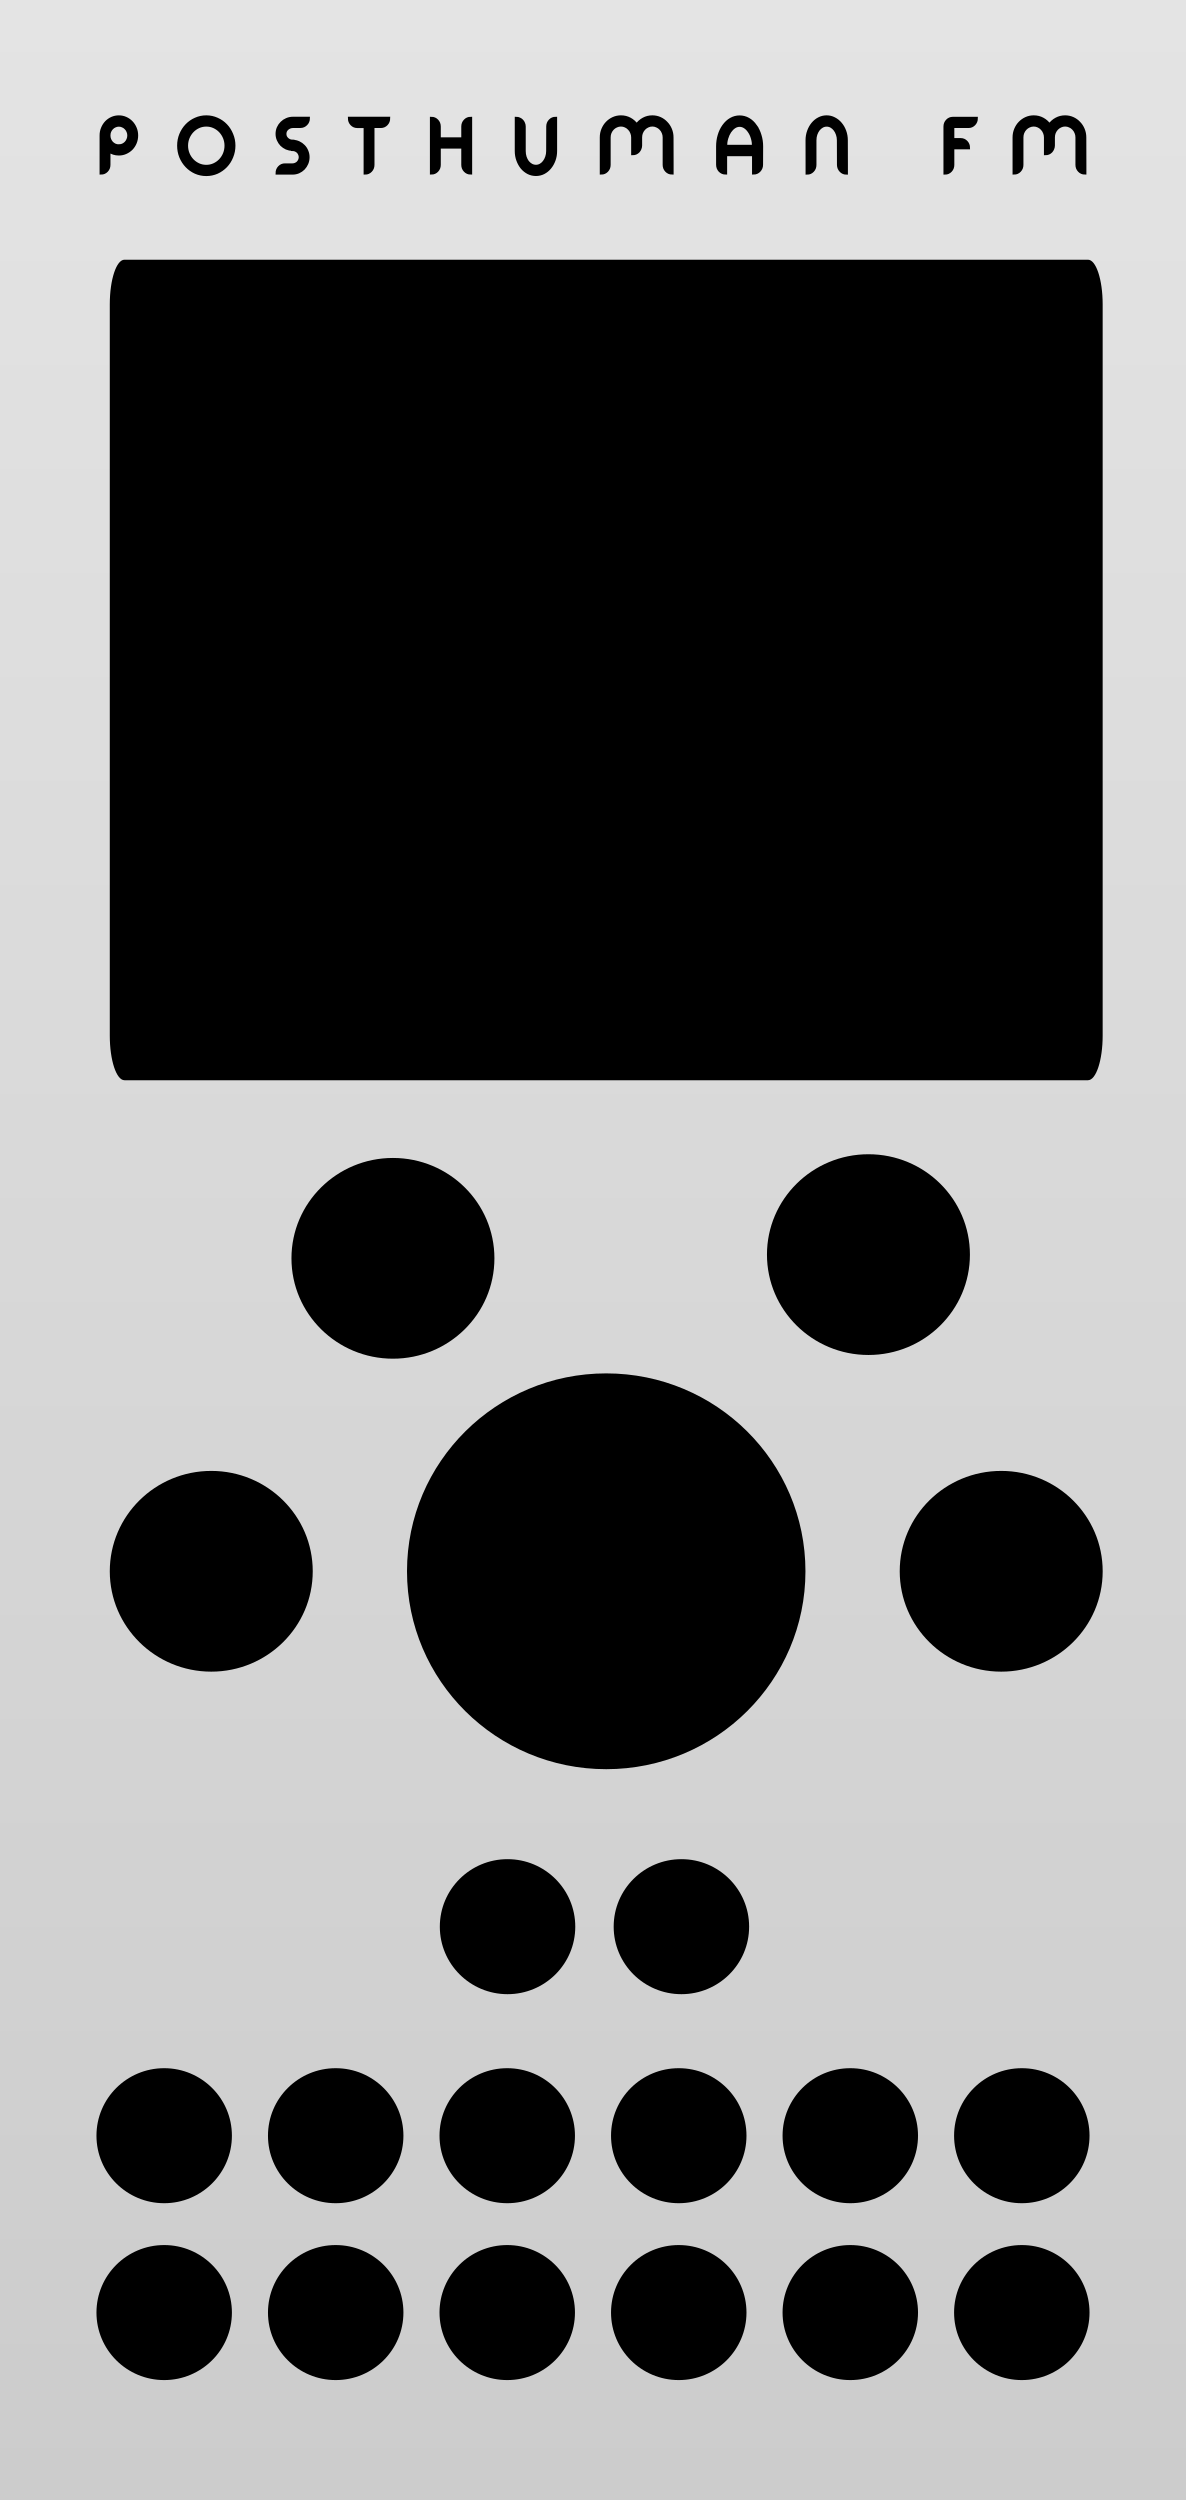
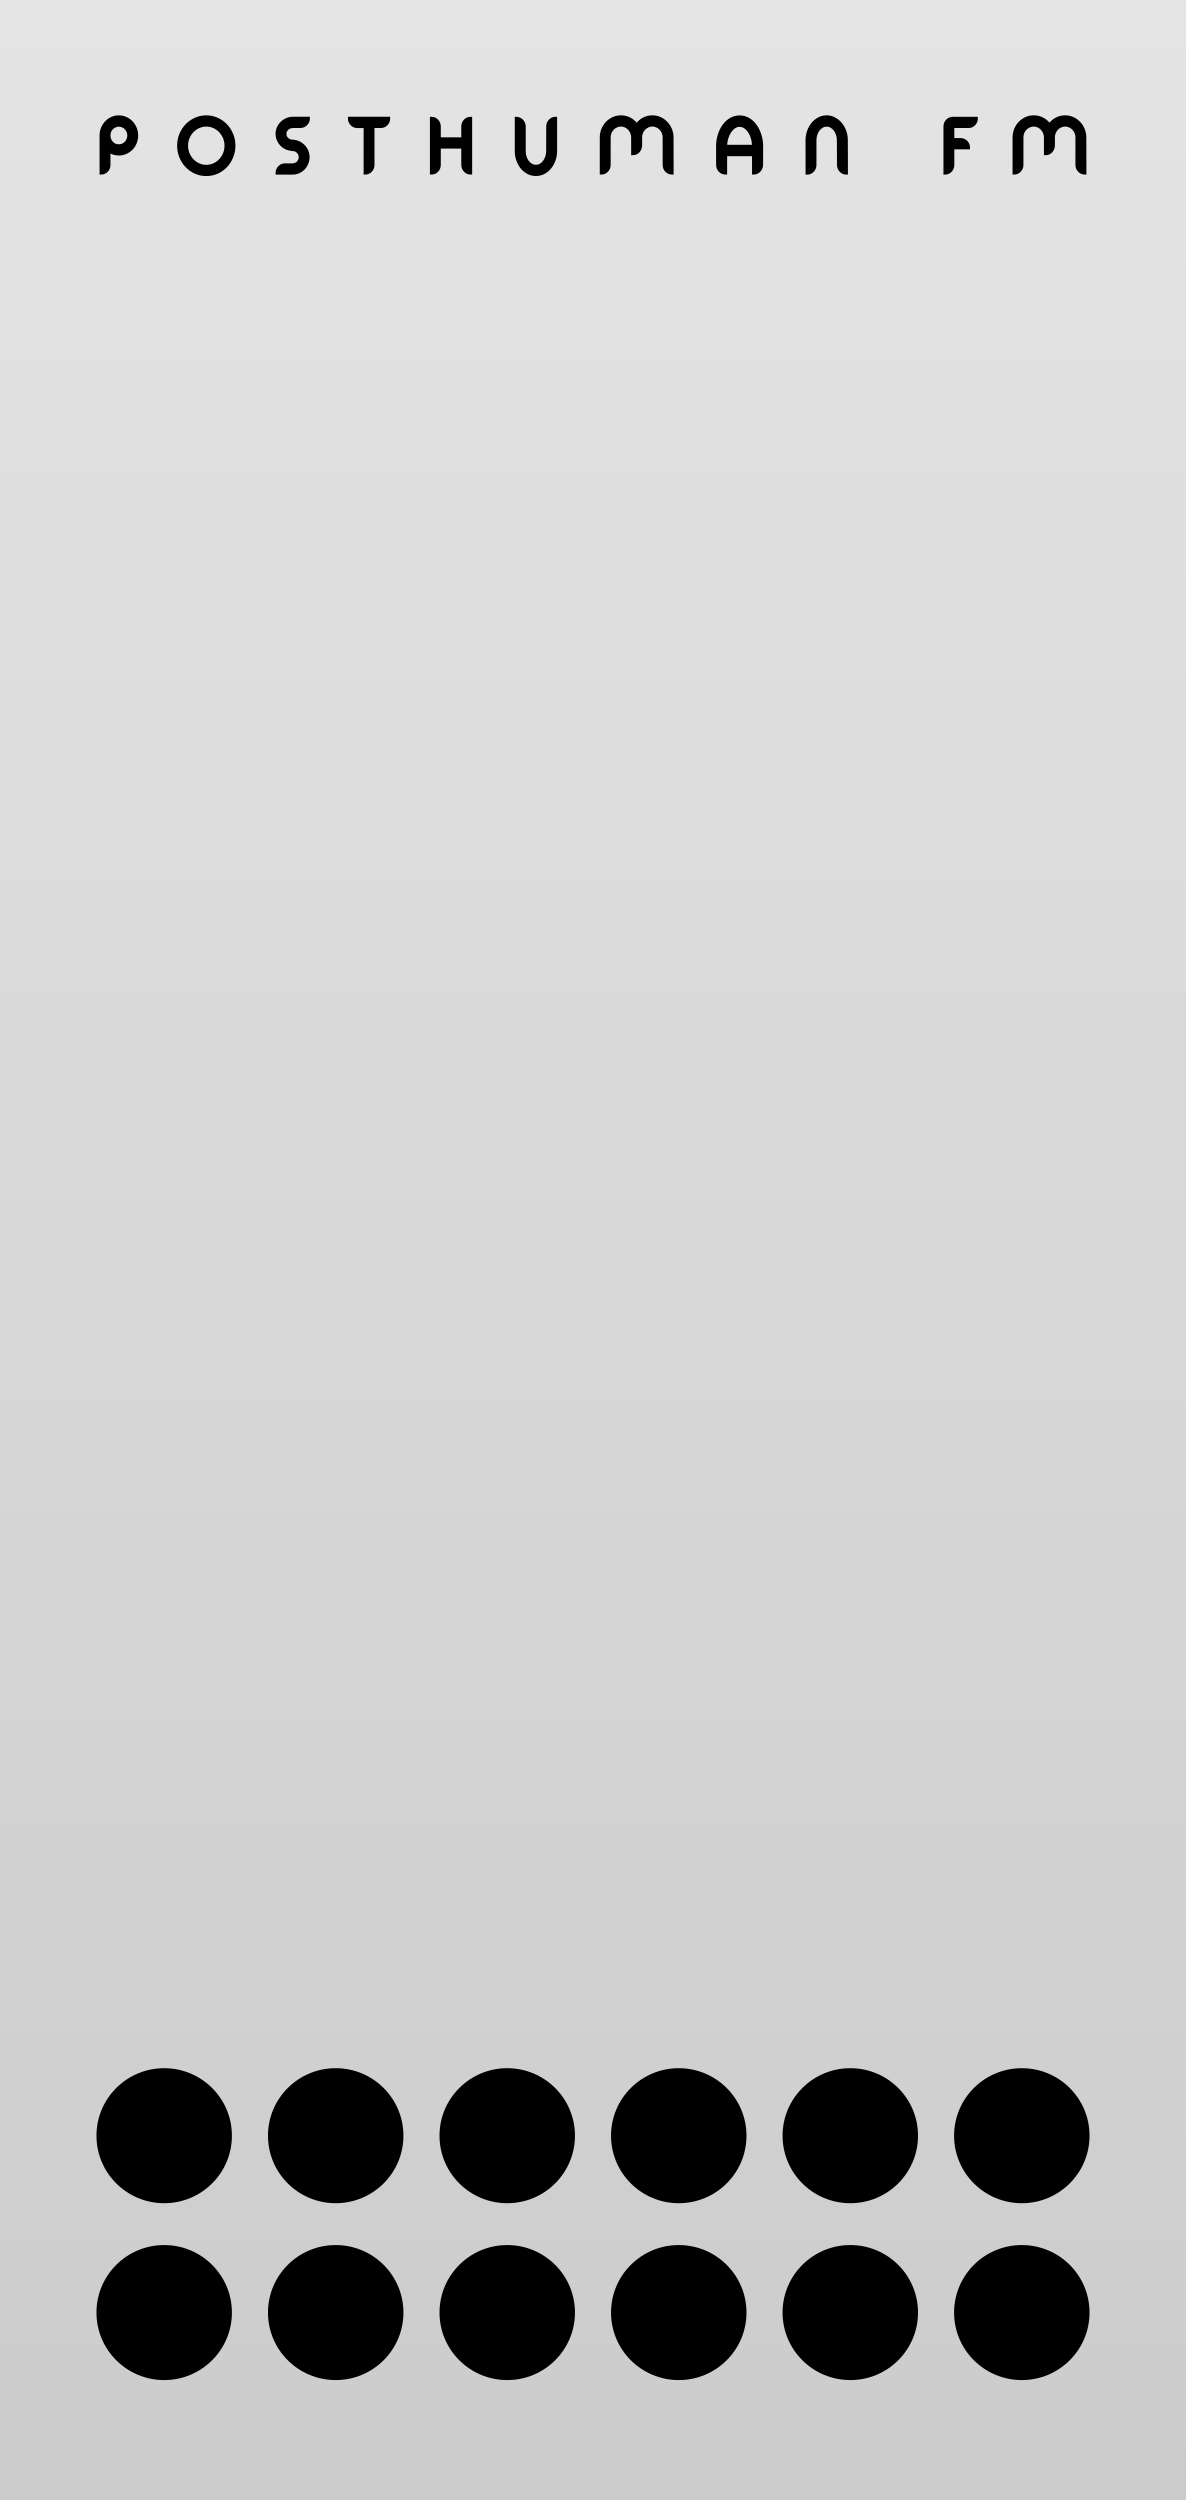
<svg xmlns="http://www.w3.org/2000/svg" xmlns:xlink="http://www.w3.org/1999/xlink" width="60.96mm" height="128.5mm" viewBox="0 0 60.96 128.5" version="1.1" id="svg8" xml:space="preserve">
  <defs id="defs2">
    <rect x="256.21" y="304.471" width="79.584" height="16.102" id="rect11" />
    <rect x="124.167" y="273.385" width="94.801" height="27.378" id="rect2" />
    <rect x="28.938" y="76.674" width="57.331" height="16.593" id="rect39" />
    <rect x="33.222" y="26.533" width="52.8" height="16.667" id="rect9" />
    <linearGradient id="linearGradient9">
      <stop style="stop-color:#e4e4e4;stop-opacity:1;" offset="0" id="stop9" />
      <stop style="stop-color:#cccccc;stop-opacity:1;" offset="1" id="stop6" />
    </linearGradient>
    <linearGradient id="linearGradient7">
      <stop style="stop-color:#000000;stop-opacity:1;" offset="0" id="stop7" />
      <stop style="stop-color:#000000;stop-opacity:0;" offset="1" id="stop8" />
    </linearGradient>
    <rect x="68.463" y="0" width="133.378" height="12.274" id="rect7" />
    <rect x="81.84" y="19.2" width="109.782" height="19.2" id="rect5" />
    <rect x="38.022" y="-12.903" width="177.999" height="70.503" id="rect4" />
    <rect x="19.2" y="211.2" width="51.438" height="31.635" id="rect6" />
    <rect x="27.611" y="18.898" width="129.955" height="48.292" id="rect3" />
    <rect x="43.58" y="112.556" width="91.415" height="27.963" id="rect1" />
    <rect x="19.2" y="211.2" width="51.438" height="31.635" id="rect6-1" />
    <rect x="19.2" y="211.2" width="51.438" height="31.635" id="rect6-1-3" />
    <rect x="19.2" y="211.2" width="51.438" height="31.635" id="rect6-1-3-7" />
    <rect x="19.2" y="211.2" width="51.438" height="31.635" id="rect6-0" />
    <rect x="19.2" y="211.2" width="51.438" height="31.635" id="rect6-0-3" />
    <rect x="19.2" y="211.2" width="51.438" height="31.635" id="rect6-0-3-1" />
    <rect x="19.2" y="211.2" width="51.438" height="31.635" id="rect6-0-3-1-9" />
    <rect x="19.2" y="211.2" width="51.438" height="31.635" id="rect6-0-4" />
    <rect x="19.2" y="211.2" width="51.438" height="31.635" id="rect6-0-4-0" />
    <rect x="19.2" y="211.2" width="51.438" height="31.635" id="rect6-0-4-0-6" />
    <linearGradient xlink:href="#linearGradient7" id="linearGradient8" x1="69.756" y1="7.365" x2="150.756" y2="7.365" gradientUnits="userSpaceOnUse" />
    <linearGradient xlink:href="#linearGradient9" id="linearGradient10" x1="81.18" y1="0" x2="81.18" y2="128.5" gradientUnits="userSpaceOnUse" gradientTransform="scale(0.375,0.9999999)" />
    <rect x="68.463" y="0" width="133.378" height="12.274" id="rect7-3" />
    <rect x="68.463" y="0" width="24.201" height="9.014" id="rect7-3-3" />
    <rect x="68.463" y="0" width="24.201" height="9.014" id="rect7-3-3-2" />
    <rect x="68.463" y="0" width="24.201" height="9.014" id="rect7-3-3-2-2" />
    <rect x="68.463" y="0" width="24.201" height="9.014" id="rect7-3-3-2-2-9" />
    <rect x="68.463" y="0" width="24.201" height="9.014" id="rect7-3-3-2-2-9-0" />
    <rect x="68.463" y="0" width="24.201" height="9.014" id="rect7-3-3-2-2-6" />
    <rect x="68.463" y="0" width="47.162" height="8.182" id="rect7-3-3-2-2-7" />
    <rect x="68.463" y="0" width="6.377" height="7.942" id="rect7-3-3-2-2-7-2" />
    <linearGradient id="SVGID_1_" gradientUnits="userSpaceOnUse" x1="14.174" y1="1.9999999e-05" x2="14.174" y2="28.348">
      <stop offset="0" style="stop-color:#B0ACAE" id="stop1" />
      <stop offset="1" style="stop-color:#000000" id="stop2" />
    </linearGradient>
    <linearGradient id="SVGID_2_" gradientUnits="userSpaceOnUse" x1="5.128" y1="-4117.382" x2="27.656" y2="-4117.382" gradientTransform="rotate(90,-2050.495,-2052.713)">
      <stop offset="0" style="stop-color:#232223" id="stop3" />
      <stop offset="1" style="stop-color:#1F1E1F" id="stop4" />
    </linearGradient>
    <linearGradient id="SVGID_1_-9" gradientUnits="userSpaceOnUse" x1="14.174" y1="1.9999999e-05" x2="14.174" y2="28.348">
      <stop offset="0" style="stop-color:#B0ACAE" id="stop1-2" />
      <stop offset="1" style="stop-color:#000000" id="stop2-0" />
    </linearGradient>
    <linearGradient id="SVGID_1_-3" gradientUnits="userSpaceOnUse" x1="14.174" y1="1.9999999e-05" x2="14.174" y2="28.348">
      <stop offset="0" style="stop-color:#B0ACAE" id="stop1-1" />
      <stop offset="1" style="stop-color:#000000" id="stop2-9" />
    </linearGradient>
    <linearGradient id="SVGID_1_-3-1" gradientUnits="userSpaceOnUse" x1="14.174" y1="1.9999999e-05" x2="14.174" y2="28.348">
      <stop offset="0" style="stop-color:#B0ACAE" id="stop1-1-5" />
      <stop offset="1" style="stop-color:#000000" id="stop2-9-5" />
    </linearGradient>
    <linearGradient id="uuid-f0636bc7-c65b-4b70-b857-f875576c11d6" x1="37.5" y1="0" x2="37.5" y2="380" gradientUnits="userSpaceOnUse">
      <stop offset="0" stop-color="#ebebeb" id="stop2-4" />
      <stop offset="1" stop-color="#e1e1e1" id="stop4-3" />
    </linearGradient>
  </defs>
  <g id="layer3" style="display:inline">
    <rect style="fill:url(#linearGradient10);fill-opacity:1;stroke-width:0.13" id="rect8" width="60.96" height="128.5" x="0" y="0" />
  </g>
  <g id="layer1" transform="translate(0,-168.5)">
    <path d="m 6.11,175.996 q 0.105,0 0.197,-0.039 0.096,-0.044 0.163,-0.114 0.071,-0.074 0.109,-0.171 0.042,-0.096 0.042,-0.21 0,-0.109 -0.042,-0.206 -0.038,-0.096 -0.109,-0.166 -0.067,-0.074 -0.163,-0.114 -0.092,-0.044 -0.197,-0.044 -0.109,0 -0.201,0.044 -0.092,0.039 -0.163,0.114 -0.067,0.07 -0.109,0.166 -0.038,0.096 -0.038,0.206 v 0.005 q 0,0.109 0.038,0.206 0.042,0.096 0.109,0.171 0.071,0.07 0.163,0.114 0.092,0.039 0.201,0.039 z m 0,-1.488 q 0.188,0 0.352,0.074 0.168,0.074 0.293,0.206 0.126,0.131 0.197,0.306 0.071,0.171 0.071,0.368 0,0.197 -0.071,0.372 -0.071,0.175 -0.197,0.306 -0.126,0.127 -0.293,0.201 -0.163,0.074 -0.352,0.074 -0.293,0 -0.511,-0.162 v 0.722 q 0,0.175 -0.117,0.298 -0.117,0.123 -0.285,0.123 v -0.42 -1.514 q 0,-0.197 0.071,-0.368 0.071,-0.175 0.193,-0.306 0.126,-0.131 0.293,-0.206 0.168,-0.074 0.356,-0.074 z m 4.493,2.963 q -0.293,0 -0.553,-0.114 -0.26,-0.118 -0.452,-0.32 -0.193,-0.201 -0.306,-0.473 -0.109,-0.271 -0.109,-0.578 0,-0.306 0.109,-0.573 0.113,-0.271 0.306,-0.473 0.193,-0.201 0.452,-0.315 0.26,-0.118 0.553,-0.118 0.293,0 0.553,0.118 0.26,0.114 0.452,0.315 0.193,0.201 0.302,0.473 0.113,0.267 0.113,0.573 0,0.306 -0.113,0.578 -0.109,0.271 -0.302,0.473 -0.193,0.201 -0.452,0.32 -0.26,0.114 -0.553,0.114 z m 0,-2.543 q -0.209,0 -0.394,0.083 -0.184,0.083 -0.323,0.228 -0.138,0.144 -0.218,0.337 -0.08,0.193 -0.08,0.411 0,0.219 0.08,0.416 0.08,0.193 0.218,0.337 0.138,0.144 0.323,0.228 0.184,0.083 0.394,0.083 0.209,0 0.394,-0.083 0.184,-0.083 0.323,-0.228 0.138,-0.144 0.218,-0.337 0.08,-0.197 0.08,-0.416 0,-0.219 -0.08,-0.411 -0.08,-0.193 -0.218,-0.337 -0.138,-0.144 -0.323,-0.228 -0.184,-0.083 -0.394,-0.083 z m 4.451,0.074 q -0.084,0 -0.159,0.031 -0.075,0.031 -0.134,0.083 -0.054,0.048 -0.088,0.118 -0.029,0.07 -0.029,0.149 0,0.079 0.029,0.149 0.034,0.066 0.088,0.118 0.059,0.053 0.134,0.083 0.075,0.026 0.159,0.026 v 0.005 q 0.163,0.005 0.302,0.07 0.142,0.066 0.247,0.175 0.109,0.109 0.168,0.258 0.063,0.144 0.063,0.311 0,0.171 -0.063,0.32 -0.063,0.149 -0.172,0.263 -0.109,0.109 -0.255,0.175 -0.147,0.061 -0.31,0.061 h -0.39 -0.402 q 0,-0.175 0.117,-0.298 0.117,-0.123 0.285,-0.123 h 0.39 q 0.08,0 0.151,-0.031 0.075,-0.031 0.13,-0.083 0.054,-0.057 0.084,-0.127 0.034,-0.074 0.034,-0.158 0,-0.083 -0.034,-0.153 -0.029,-0.074 -0.084,-0.127 -0.054,-0.053 -0.13,-0.083 -0.071,-0.031 -0.151,-0.031 v -0.005 q -0.163,-0.005 -0.31,-0.066 -0.142,-0.066 -0.251,-0.171 -0.105,-0.109 -0.168,-0.254 -0.063,-0.144 -0.063,-0.306 0,-0.166 0.063,-0.311 0.067,-0.149 0.176,-0.254 0.109,-0.109 0.255,-0.171 0.151,-0.066 0.318,-0.066 h 0.209 0.184 0.406 q 0,0.087 -0.034,0.166 -0.029,0.074 -0.088,0.131 -0.054,0.057 -0.13,0.092 -0.071,0.031 -0.155,0.031 z m 4.924,-0.425 q 0,0.179 -0.117,0.302 -0.117,0.123 -0.289,0.123 h -0.402 v 1.974 q 0,0.175 -0.117,0.298 -0.117,0.123 -0.285,0.123 v -0.42 -1.974 h -0.406 q -0.168,0 -0.285,-0.123 -0.117,-0.123 -0.117,-0.302 h 0.402 1.21 z m 4.212,2.398 v 0.42 q -0.168,0 -0.285,-0.123 -0.117,-0.123 -0.117,-0.298 v -0.915 h -1.21 v 0.915 q 0,0.175 -0.117,0.298 -0.117,0.123 -0.285,0.123 v -0.42 -1.974 -0.42 q 0.168,0 0.285,0.123 0.117,0.123 0.117,0.298 v 0.635 h 1.21 v -0.635 q 0,-0.175 0.117,-0.298 0.117,-0.123 0.285,-0.123 v 0.42 z m 3.965,-1.974 q 0,-0.175 0.117,-0.298 0.117,-0.123 0.285,-0.123 v 0.42 1.265 q 0,0.249 -0.08,0.468 -0.08,0.219 -0.218,0.385 -0.134,0.162 -0.318,0.258 -0.184,0.092 -0.394,0.092 -0.209,0 -0.394,-0.092 -0.184,-0.096 -0.322,-0.258 -0.134,-0.166 -0.214,-0.385 -0.08,-0.219 -0.08,-0.468 v -1.265 -0.42 q 0.084,0 0.155,0.035 0.075,0.031 0.13,0.088 0.059,0.057 0.088,0.136 0.034,0.074 0.034,0.162 v 1.265 q 0,0.162 0.046,0.306 0.046,0.14 0.126,0.249 0.084,0.105 0.193,0.166 0.113,0.061 0.239,0.061 0.126,0 0.235,-0.061 0.109,-0.061 0.188,-0.166 0.084,-0.109 0.13,-0.249 0.05,-0.144 0.05,-0.306 z m 6.39,1.974 v 0.42 q -0.172,0 -0.289,-0.123 -0.117,-0.123 -0.117,-0.298 v -1.414 q 0,-0.131 -0.05,-0.245 -0.046,-0.118 -0.13,-0.201 -0.08,-0.088 -0.193,-0.136 -0.109,-0.053 -0.235,-0.053 -0.126,0 -0.235,0.053 -0.109,0.048 -0.193,0.136 -0.08,0.083 -0.13,0.201 -0.046,0.114 -0.046,0.245 v 0.416 q 0,0.087 -0.034,0.166 -0.029,0.074 -0.084,0.136 -0.054,0.057 -0.13,0.092 -0.075,0.031 -0.159,0.031 v -0.84 q 0,-0.131 -0.05,-0.245 -0.046,-0.118 -0.13,-0.201 -0.08,-0.088 -0.188,-0.136 -0.109,-0.053 -0.235,-0.053 -0.126,0 -0.239,0.053 -0.109,0.048 -0.193,0.136 -0.08,0.083 -0.13,0.201 -0.046,0.114 -0.046,0.245 v 1.414 q 0,0.175 -0.117,0.298 -0.117,0.123 -0.285,0.123 v -0.42 -1.414 q 0,-0.219 0.08,-0.411 0.08,-0.193 0.214,-0.333 0.138,-0.144 0.322,-0.228 0.184,-0.083 0.394,-0.083 0.251,0 0.461,0.114 0.209,0.114 0.348,0.311 0.138,-0.197 0.348,-0.311 0.209,-0.114 0.457,-0.114 0.209,0 0.394,0.083 0.184,0.083 0.318,0.228 0.138,0.14 0.218,0.333 0.08,0.193 0.08,0.411 z m 4.187,-0.954 q 0,-0.219 -0.059,-0.416 -0.054,-0.197 -0.155,-0.341 -0.096,-0.149 -0.226,-0.236 -0.13,-0.087 -0.276,-0.087 -0.147,0 -0.276,0.087 -0.13,0.088 -0.23,0.236 -0.096,0.144 -0.155,0.341 -0.059,0.197 -0.059,0.416 z m 0.101,-1.046 q 0.151,0.21 0.23,0.481 0.084,0.267 0.084,0.565 l -0.004,0.945 q 0,0.179 -0.121,0.306 -0.117,0.123 -0.289,0.123 v -0.429 -0.516 h -1.437 v 0.945 q -0.172,0 -0.293,-0.123 -0.117,-0.127 -0.117,-0.306 v -0.945 q 0,-0.298 0.08,-0.565 0.08,-0.271 0.23,-0.481 0.163,-0.228 0.373,-0.346 0.209,-0.118 0.448,-0.118 0.239,0 0.448,0.118 0.209,0.118 0.369,0.346 z m 2.65,0.735 q 0,-0.249 0.08,-0.468 0.08,-0.219 0.214,-0.381 0.138,-0.166 0.318,-0.258 0.184,-0.096 0.394,-0.096 0.209,0 0.39,0.096 0.184,0.092 0.323,0.258 0.138,0.162 0.218,0.381 0.08,0.219 0.08,0.468 l 0.004,1.269 v 0.42 q -0.168,0 -0.285,-0.123 -0.117,-0.123 -0.121,-0.298 l -0.004,-1.269 q 0,-0.162 -0.05,-0.302 -0.046,-0.144 -0.13,-0.249 -0.08,-0.105 -0.188,-0.166 -0.109,-0.061 -0.235,-0.061 -0.126,0 -0.235,0.061 -0.109,0.061 -0.193,0.166 -0.08,0.105 -0.13,0.249 -0.046,0.14 -0.046,0.302 v 1.269 q 0,0.175 -0.117,0.298 -0.117,0.123 -0.285,0.123 v -0.42 z m 8.701,-1.129 q 0,0.175 -0.117,0.298 -0.117,0.123 -0.285,0.123 h -0.808 v 0.674 h 0.406 q 0.168,0 0.285,0.123 0.117,0.123 0.117,0.298 h -0.402 -0.406 v 0.88 q 0,0.175 -0.117,0.298 -0.117,0.123 -0.285,0.123 v -0.42 -1.974 q 0,-0.175 0.117,-0.298 0.117,-0.123 0.285,-0.123 z m 5.578,2.394 v 0.42 q -0.172,0 -0.289,-0.123 -0.117,-0.123 -0.117,-0.298 v -1.414 q 0,-0.131 -0.05,-0.245 -0.046,-0.118 -0.13,-0.201 -0.08,-0.088 -0.193,-0.136 -0.109,-0.053 -0.235,-0.053 -0.126,0 -0.235,0.053 -0.109,0.048 -0.193,0.136 -0.08,0.083 -0.13,0.201 -0.046,0.114 -0.046,0.245 v 0.416 q 0,0.087 -0.034,0.166 -0.029,0.074 -0.084,0.136 -0.054,0.057 -0.13,0.092 -0.075,0.031 -0.159,0.031 v -0.84 q 0,-0.131 -0.05,-0.245 -0.046,-0.118 -0.13,-0.201 -0.08,-0.088 -0.188,-0.136 -0.109,-0.053 -0.235,-0.053 -0.126,0 -0.239,0.053 -0.109,0.048 -0.193,0.136 -0.08,0.083 -0.13,0.201 -0.046,0.114 -0.046,0.245 v 1.414 q 0,0.175 -0.117,0.298 -0.117,0.123 -0.285,0.123 v -0.42 -1.414 q 0,-0.219 0.08,-0.411 0.08,-0.193 0.214,-0.333 0.138,-0.144 0.322,-0.228 0.184,-0.083 0.394,-0.083 0.251,0 0.461,0.114 0.209,0.114 0.348,0.311 0.138,-0.197 0.348,-0.311 0.209,-0.114 0.457,-0.114 0.209,0 0.394,0.083 0.184,0.083 0.318,0.228 0.138,0.14 0.218,0.333 0.08,0.193 0.08,0.411 z" id="text14" style="font-size:5.644px;font-family:Urba;-inkscape-font-specification:Urba;letter-spacing:2.646px;display:inline;stroke:#000000;stroke-width:0.157" aria-label="POSTHUMAN FM" />
    <ellipse style="fill:#000000;stroke-width:0.365" id="path1" cx="8.439" cy="278.275" rx="3.481" ry="3.47" />
-     <ellipse style="fill:#000000;stroke-width:1.071" id="path1-7" cx="31.16" cy="249.264" rx="10.24" ry="10.172" />
    <ellipse style="fill:#000000;stroke-width:0.365" id="path1-6" cx="8.439" cy="287.366" rx="3.481" ry="3.47" />
    <ellipse style="fill:#000000;stroke-width:0.365" id="path1-0" cx="17.255" cy="278.275" rx="3.481" ry="3.47" />
-     <ellipse style="fill:#000000;stroke-width:0.365" id="path1-0-8" cx="26.088" cy="267.531" rx="3.481" ry="3.47" />
-     <ellipse style="fill:#000000;stroke-width:0.365" id="path1-0-8-9" cx="35.024" cy="267.531" rx="3.481" ry="3.47" />
    <ellipse style="fill:#000000;stroke-width:0.365" id="path1-0-5" cx="26.072" cy="278.275" rx="3.481" ry="3.47" />
    <ellipse style="fill:#000000;stroke-width:0.365" id="path1-6-6" cx="17.255" cy="287.366" rx="3.481" ry="3.47" />
-     <ellipse style="fill:#000000;stroke-width:0.545" id="path1-0-1" cx="10.859" cy="249.264" rx="5.216" ry="5.159" />
-     <ellipse style="fill:#000000;stroke-width:0.545" id="path1-0-1-2" cx="20.197" cy="233.178" rx="5.216" ry="5.159" />
-     <ellipse style="fill:#000000;stroke-width:0.545" id="path1-0-1-2-2" cx="51.462" cy="249.264" rx="5.216" ry="5.159" />
-     <ellipse style="fill:#000000;stroke-width:0.545" id="path1-0-1-9" cx="44.638" cy="232.987" rx="5.216" ry="5.159" />
    <ellipse style="fill:#000000;stroke-width:0.365" id="path1-6-6-8" cx="26.072" cy="287.366" rx="3.481" ry="3.47" />
    <ellipse style="fill:#000000;stroke-width:0.365" id="path1-0-1-7" cx="34.888" cy="278.275" rx="3.481" ry="3.47" />
    <ellipse style="fill:#000000;stroke-width:0.365" id="path1-6-6-8-9" cx="34.888" cy="287.366" rx="3.481" ry="3.47" />
    <ellipse style="fill:#000000;stroke-width:0.365" id="path1-0-1-7-2" cx="43.705" cy="278.275" rx="3.481" ry="3.47" />
    <ellipse style="fill:#000000;stroke-width:0.365" id="path1-6-6-8-9-0" cx="43.705" cy="287.366" rx="3.481" ry="3.47" />
    <ellipse style="fill:#000000;stroke-width:0.365" id="path1-0-1-7-2-2" cx="52.521" cy="278.275" rx="3.481" ry="3.47" />
    <ellipse style="fill:#000000;stroke-width:0.365" id="path1-6-6-8-9-0-3" cx="52.521" cy="287.366" rx="3.481" ry="3.47" />
  </g>
-   <g id="layer4">
-     <rect style="display:inline;fill:#000000;fill-opacity:1;stroke:none;stroke-width:0.347;stroke-opacity:1" id="rect42" width="51.034" height="42.175" x="5.643" y="13.349" rx="0.755" ry="2.292" />
-   </g>
+   <g id="layer4" />
  <g id="layer5" style="display:none">
    <ellipse style="display:inline;fill:#ff0000;fill-opacity:0.992;stroke:none;stroke-width:1.163;stroke-linejoin:miter;stroke-dasharray:none;stroke-dashoffset:0;stroke-opacity:1;paint-order:normal" id="path14-7-3-2-0-9-3" cx="-50.8" cy="70.599" rx="7.135" ry="7.141" transform="scale(-1,1)" />
    <ellipse style="display:inline;fill:#ff0000;fill-opacity:0.992;stroke:none;stroke-width:1.163;stroke-linejoin:miter;stroke-dasharray:none;stroke-dashoffset:0;stroke-opacity:1;paint-order:normal" id="path14-7-3-2-0-9-3-7" cx="-73.602" cy="70.599" rx="7.135" ry="7.141" transform="scale(-1,1)" />
    <ellipse style="display:inline;fill:#ff0000;fill-opacity:0.992;stroke:none;stroke-width:0.737;stroke-linejoin:miter;stroke-dasharray:none;stroke-dashoffset:0;stroke-opacity:1;paint-order:normal" id="path14-7-3-2-0-9-3-3-6" cx="-8.853" cy="25.042" rx="4.521" ry="4.525" transform="scale(-1,1)" />
    <ellipse style="display:inline;fill:#ff0000;fill-opacity:0.992;stroke:none;stroke-width:0.737;stroke-linejoin:miter;stroke-dasharray:none;stroke-dashoffset:0;stroke-opacity:1;paint-order:normal" id="path14-7-3-2-0-9-3-3-6-3" cx="-8.853" cy="40.919" rx="4.521" ry="4.525" transform="scale(-1,1)" />
    <ellipse style="display:inline;fill:#ff0000;fill-opacity:0.992;stroke:none;stroke-width:0.737;stroke-linejoin:miter;stroke-dasharray:none;stroke-dashoffset:0;stroke-opacity:1;paint-order:normal" id="path14-7-3-2-0-9-3-3-6-5" cx="-92.747" cy="25.042" rx="4.521" ry="4.525" transform="scale(-1,1)" />
    <ellipse style="display:inline;fill:#ff0000;fill-opacity:0.992;stroke:none;stroke-width:0.737;stroke-linejoin:miter;stroke-dasharray:none;stroke-dashoffset:0;stroke-opacity:1;paint-order:normal" id="path14-7-3-2-0-9-3-3-6-3-6" cx="-92.747" cy="40.919" rx="4.521" ry="4.525" transform="scale(-1,1)" />
    <ellipse style="display:inline;fill:#00ff00;fill-opacity:0.992;stroke:none;stroke-width:0.643;stroke-linejoin:miter;stroke-dasharray:none;stroke-dashoffset:0;stroke-opacity:1;paint-order:normal" id="path14-7-3-2-0-6-9-1-5-9-9-0-8-6-4" cx="-40.852" cy="109.256" rx="3.99" ry="3.906" transform="scale(-1,1)" />
    <ellipse style="display:inline;fill:#0000ff;fill-opacity:0.992;stroke:none;stroke-width:0.643;stroke-linejoin:miter;stroke-dasharray:none;stroke-dashoffset:0;stroke-opacity:1;paint-order:normal" id="path14-7-3-2-0-6-9-1-5-9-9-0-8-6-4-0" cx="-59.946" cy="109.256" rx="3.99" ry="3.906" transform="scale(-1,1)" />
    <path d="m 44.856,79.304 q -0.341,0 -0.543,0.254 -0.2,0.254 -0.2,0.693 0,0.437 0.2,0.691 0.202,0.254 0.543,0.254 0.341,0 0.54,-0.254 0.2,-0.254 0.2,-0.691 0,-0.439 -0.2,-0.693 -0.198,-0.254 -0.54,-0.254 z m 0,-0.254 q 0.487,0 0.778,0.327 0.291,0.326 0.291,0.874 0,0.547 -0.291,0.874 -0.291,0.326 -0.778,0.326 -0.488,0 -0.781,-0.326 -0.291,-0.326 -0.291,-0.874 0,-0.549 0.291,-0.874 0.293,-0.327 0.781,-0.327 z m 1.823,2.096 v 0.921 h -0.287 v -2.397 h 0.287 v 0.264 q 0.09,-0.155 0.226,-0.229 0.138,-0.076 0.329,-0.076 0.316,0 0.513,0.251 0.198,0.251 0.198,0.66 0,0.409 -0.198,0.66 -0.197,0.251 -0.513,0.251 -0.191,0 -0.329,-0.074 -0.136,-0.076 -0.226,-0.231 z m 0.97,-0.606 q 0,-0.315 -0.13,-0.493 -0.129,-0.18 -0.355,-0.18 -0.226,0 -0.357,0.18 -0.129,0.178 -0.129,0.493 0,0.315 0.129,0.495 0.13,0.178 0.357,0.178 0.226,0 0.355,-0.178 0.13,-0.18 0.13,-0.495 z m 2.254,-0.073 v 0.14 h -1.312 q 0.019,0.295 0.177,0.45 0.16,0.153 0.443,0.153 0.164,0 0.318,-0.04 0.155,-0.04 0.307,-0.121 v 0.27 q -0.153,0.065 -0.315,0.099 -0.161,0.034 -0.327,0.034 -0.415,0 -0.659,-0.242 -0.242,-0.242 -0.242,-0.654 0,-0.426 0.229,-0.676 0.231,-0.251 0.622,-0.251 0.35,0 0.553,0.226 0.205,0.225 0.205,0.612 z m -0.285,-0.084 q -0.003,-0.234 -0.132,-0.374 -0.127,-0.14 -0.338,-0.14 -0.239,0 -0.383,0.135 -0.143,0.135 -0.164,0.38 z m 1.76,-0.446 q -0.048,-0.028 -0.105,-0.04 -0.056,-0.014 -0.124,-0.014 -0.242,0 -0.372,0.158 -0.129,0.157 -0.129,0.451 v 0.915 h -0.287 v -1.736 h 0.287 v 0.27 q 0.09,-0.158 0.234,-0.234 0.144,-0.078 0.35,-0.078 0.029,0 0.065,0.005 0.036,0.003 0.079,0.011 z m 1.088,0.597 q -0.346,0 -0.479,0.079 -0.133,0.079 -0.133,0.27 0,0.152 0.099,0.242 0.101,0.088 0.273,0.088 0.237,0 0.38,-0.167 0.144,-0.169 0.144,-0.448 v -0.064 z m 0.569,-0.118 v 0.991 h -0.285 v -0.264 q -0.098,0.158 -0.243,0.234 -0.146,0.074 -0.357,0.074 -0.267,0 -0.425,-0.149 -0.157,-0.15 -0.157,-0.402 0,-0.293 0.195,-0.442 0.197,-0.149 0.586,-0.149 h 0.4 v -0.028 q 0,-0.197 -0.13,-0.304 -0.129,-0.109 -0.363,-0.109 -0.149,0 -0.29,0.036 -0.141,0.036 -0.271,0.107 v -0.264 q 0.157,-0.06 0.304,-0.09 0.147,-0.031 0.287,-0.031 0.377,0 0.563,0.195 0.186,0.195 0.186,0.592 z m 0.87,-1.239 v 0.493 h 0.588 v 0.222 h -0.588 v 0.943 q 0,0.212 0.057,0.273 0.059,0.06 0.237,0.06 h 0.293 v 0.239 h -0.293 q -0.33,0 -0.456,-0.122 -0.126,-0.124 -0.126,-0.45 v -0.943 h -0.209 v -0.222 h 0.209 v -0.493 z m 1.636,0.693 q -0.229,0 -0.363,0.18 -0.133,0.178 -0.133,0.49 0,0.312 0.132,0.491 0.133,0.178 0.364,0.178 0.228,0 0.361,-0.18 0.133,-0.18 0.133,-0.49 0,-0.309 -0.133,-0.488 -0.133,-0.181 -0.361,-0.181 z m 0,-0.242 q 0.372,0 0.584,0.242 0.212,0.242 0.212,0.67 0,0.426 -0.212,0.67 -0.212,0.242 -0.584,0.242 -0.374,0 -0.586,-0.242 -0.211,-0.243 -0.211,-0.67 0,-0.428 0.211,-0.67 0.212,-0.242 0.586,-0.242 z m 2.276,0.309 q -0.048,-0.028 -0.105,-0.04 -0.056,-0.014 -0.124,-0.014 -0.242,0 -0.372,0.158 -0.129,0.157 -0.129,0.451 v 0.915 h -0.287 v -1.736 h 0.287 v 0.27 q 0.09,-0.158 0.234,-0.234 0.144,-0.078 0.35,-0.078 0.029,0 0.065,0.005 0.036,0.003 0.079,0.011 z" id="text1" style="white-space:pre;stroke-width:0.265" aria-label="Operator" />
    <rect style="fill:#000000;stroke-width:0.265" id="rect10" width="66.504" height="2.815" x="17.548" y="56.842" />
    <text xml:space="preserve" transform="matrix(0.2645833,0,0,0.2645833,1.048204,-1.625383)" id="text10" style="white-space:pre;shape-inside:url(#rect11);display:inline;fill:#000000">
      <tspan x="256.211" y="315.088" id="tspan2">select</tspan>
    </text>
  </g>
</svg>
